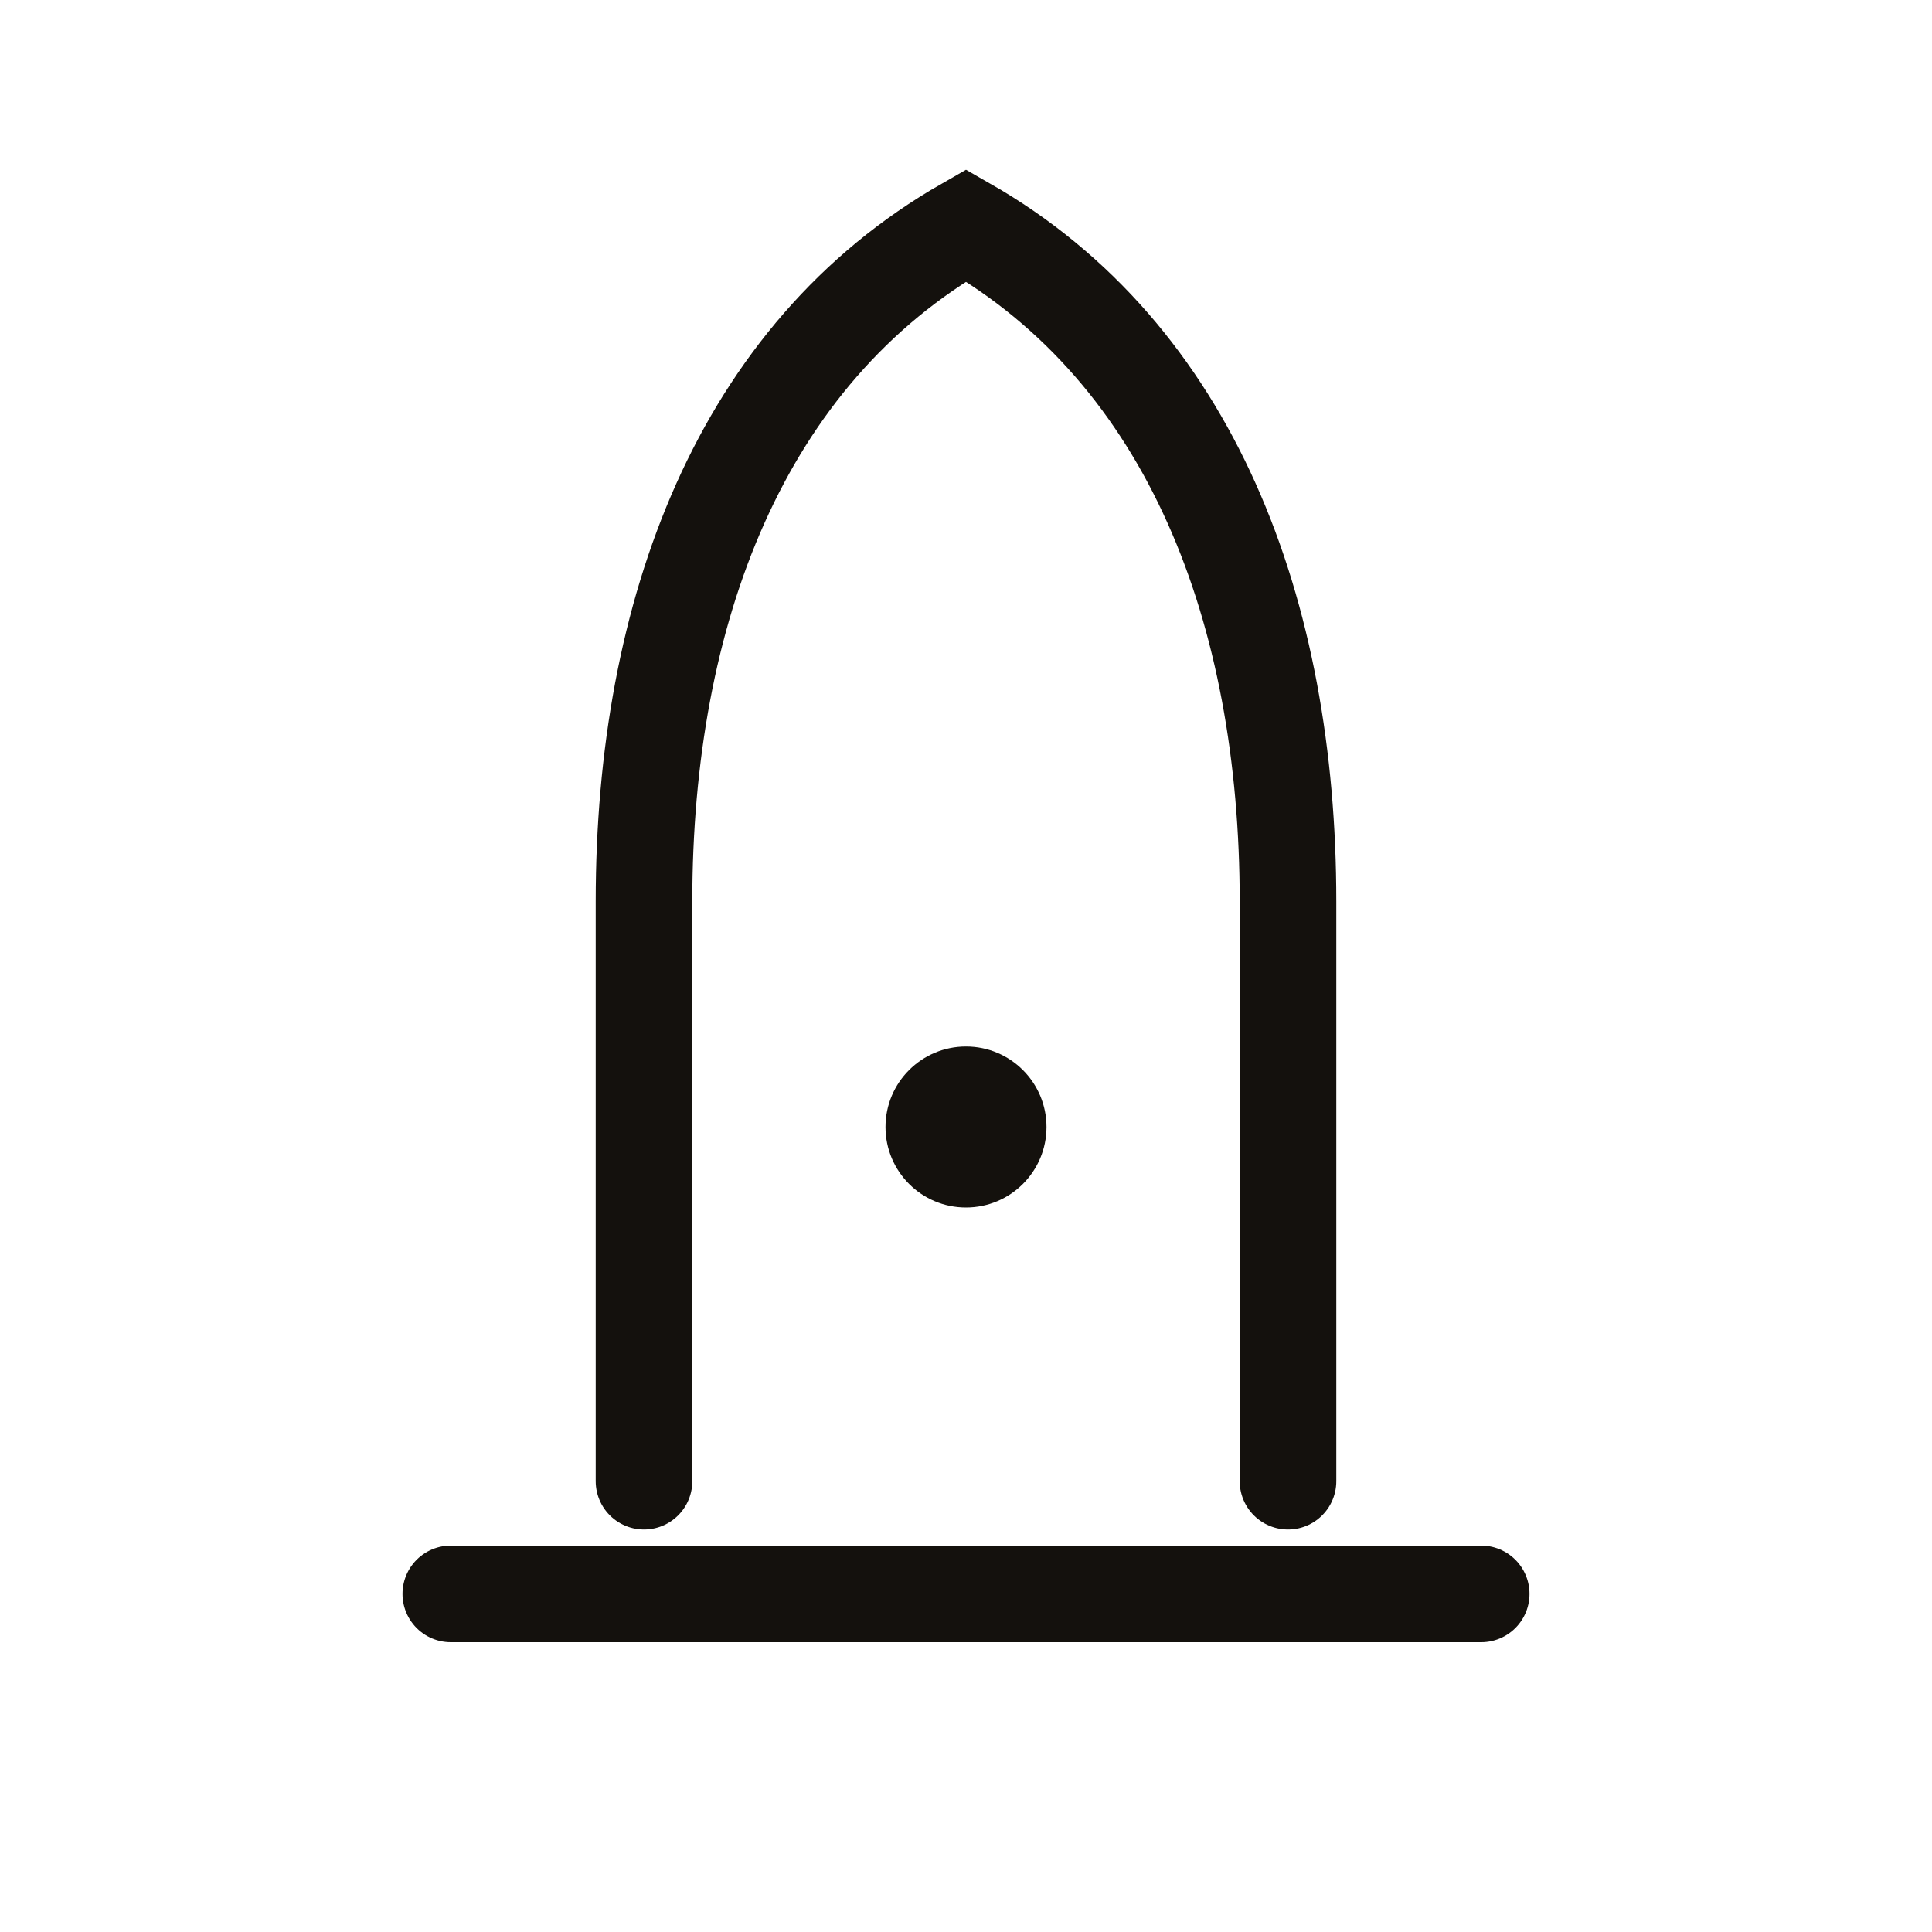
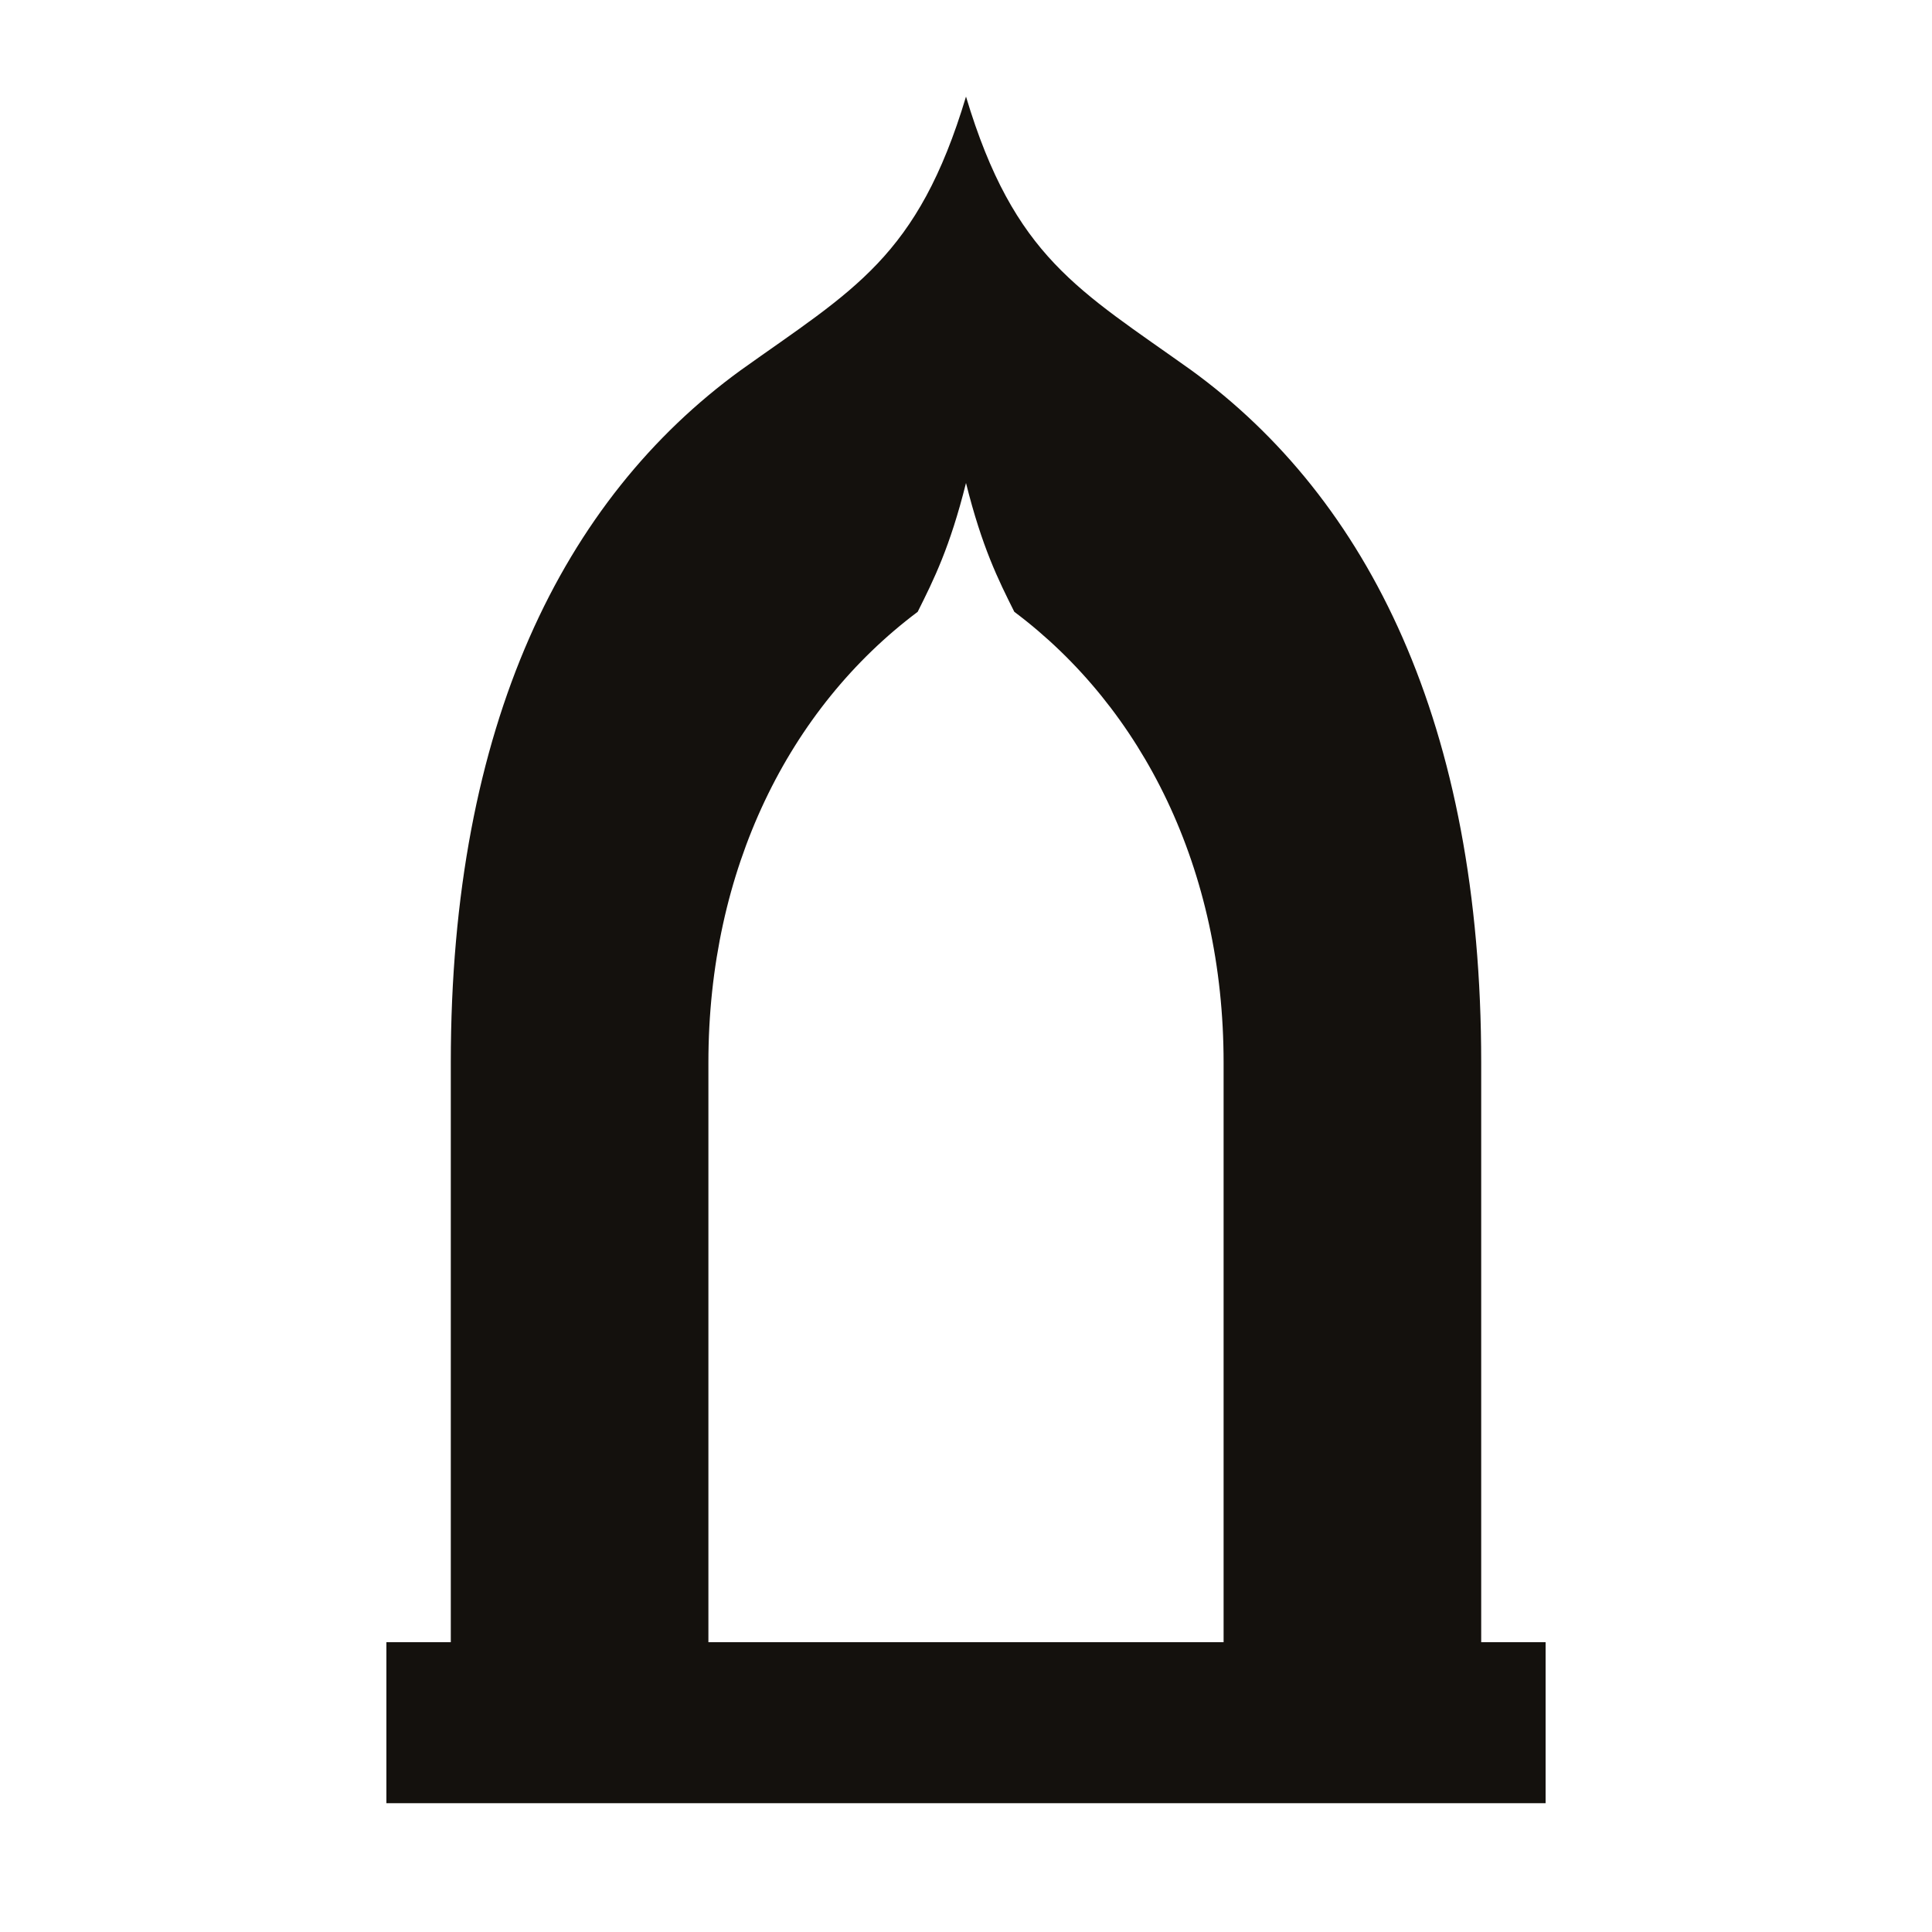
<svg xmlns="http://www.w3.org/2000/svg" viewBox="0 0 120 120" width="120" height="120" role="img" aria-label="Gala Retreat, Resort and Convention">
-   <g fill="none" stroke="#14110D" stroke-width="6" stroke-linecap="round">
-     <path d="M40 92 L40 56 C40 38 46 22 60 14 C74 22 80 38 80 56 L80 92" />
-     <path d="M28 99 L92 99" />
+   <g transform="translate(0 8)" fill="#14110D">
+     <path fill-rule="evenodd" d="M28 94 L28 58 C28 37 35 23 46 15 C53 10 57 8 60 -2 C63 8 67 10 74 15 C85 23 92 37 92 58 L92 94 Z M44 94 L44 58 C44 46 49 36 57 30 C58 28 59 26 60 22 C61 26 62 28 63 30 C71 36 76 46 76 58 L76 94 Z" />
+     <path d="M24 94 L96 94 L96 104 L24 104 Z" />
  </g>
-   <circle cx="60" cy="70" r="5" fill="#14110D" />
</svg>
